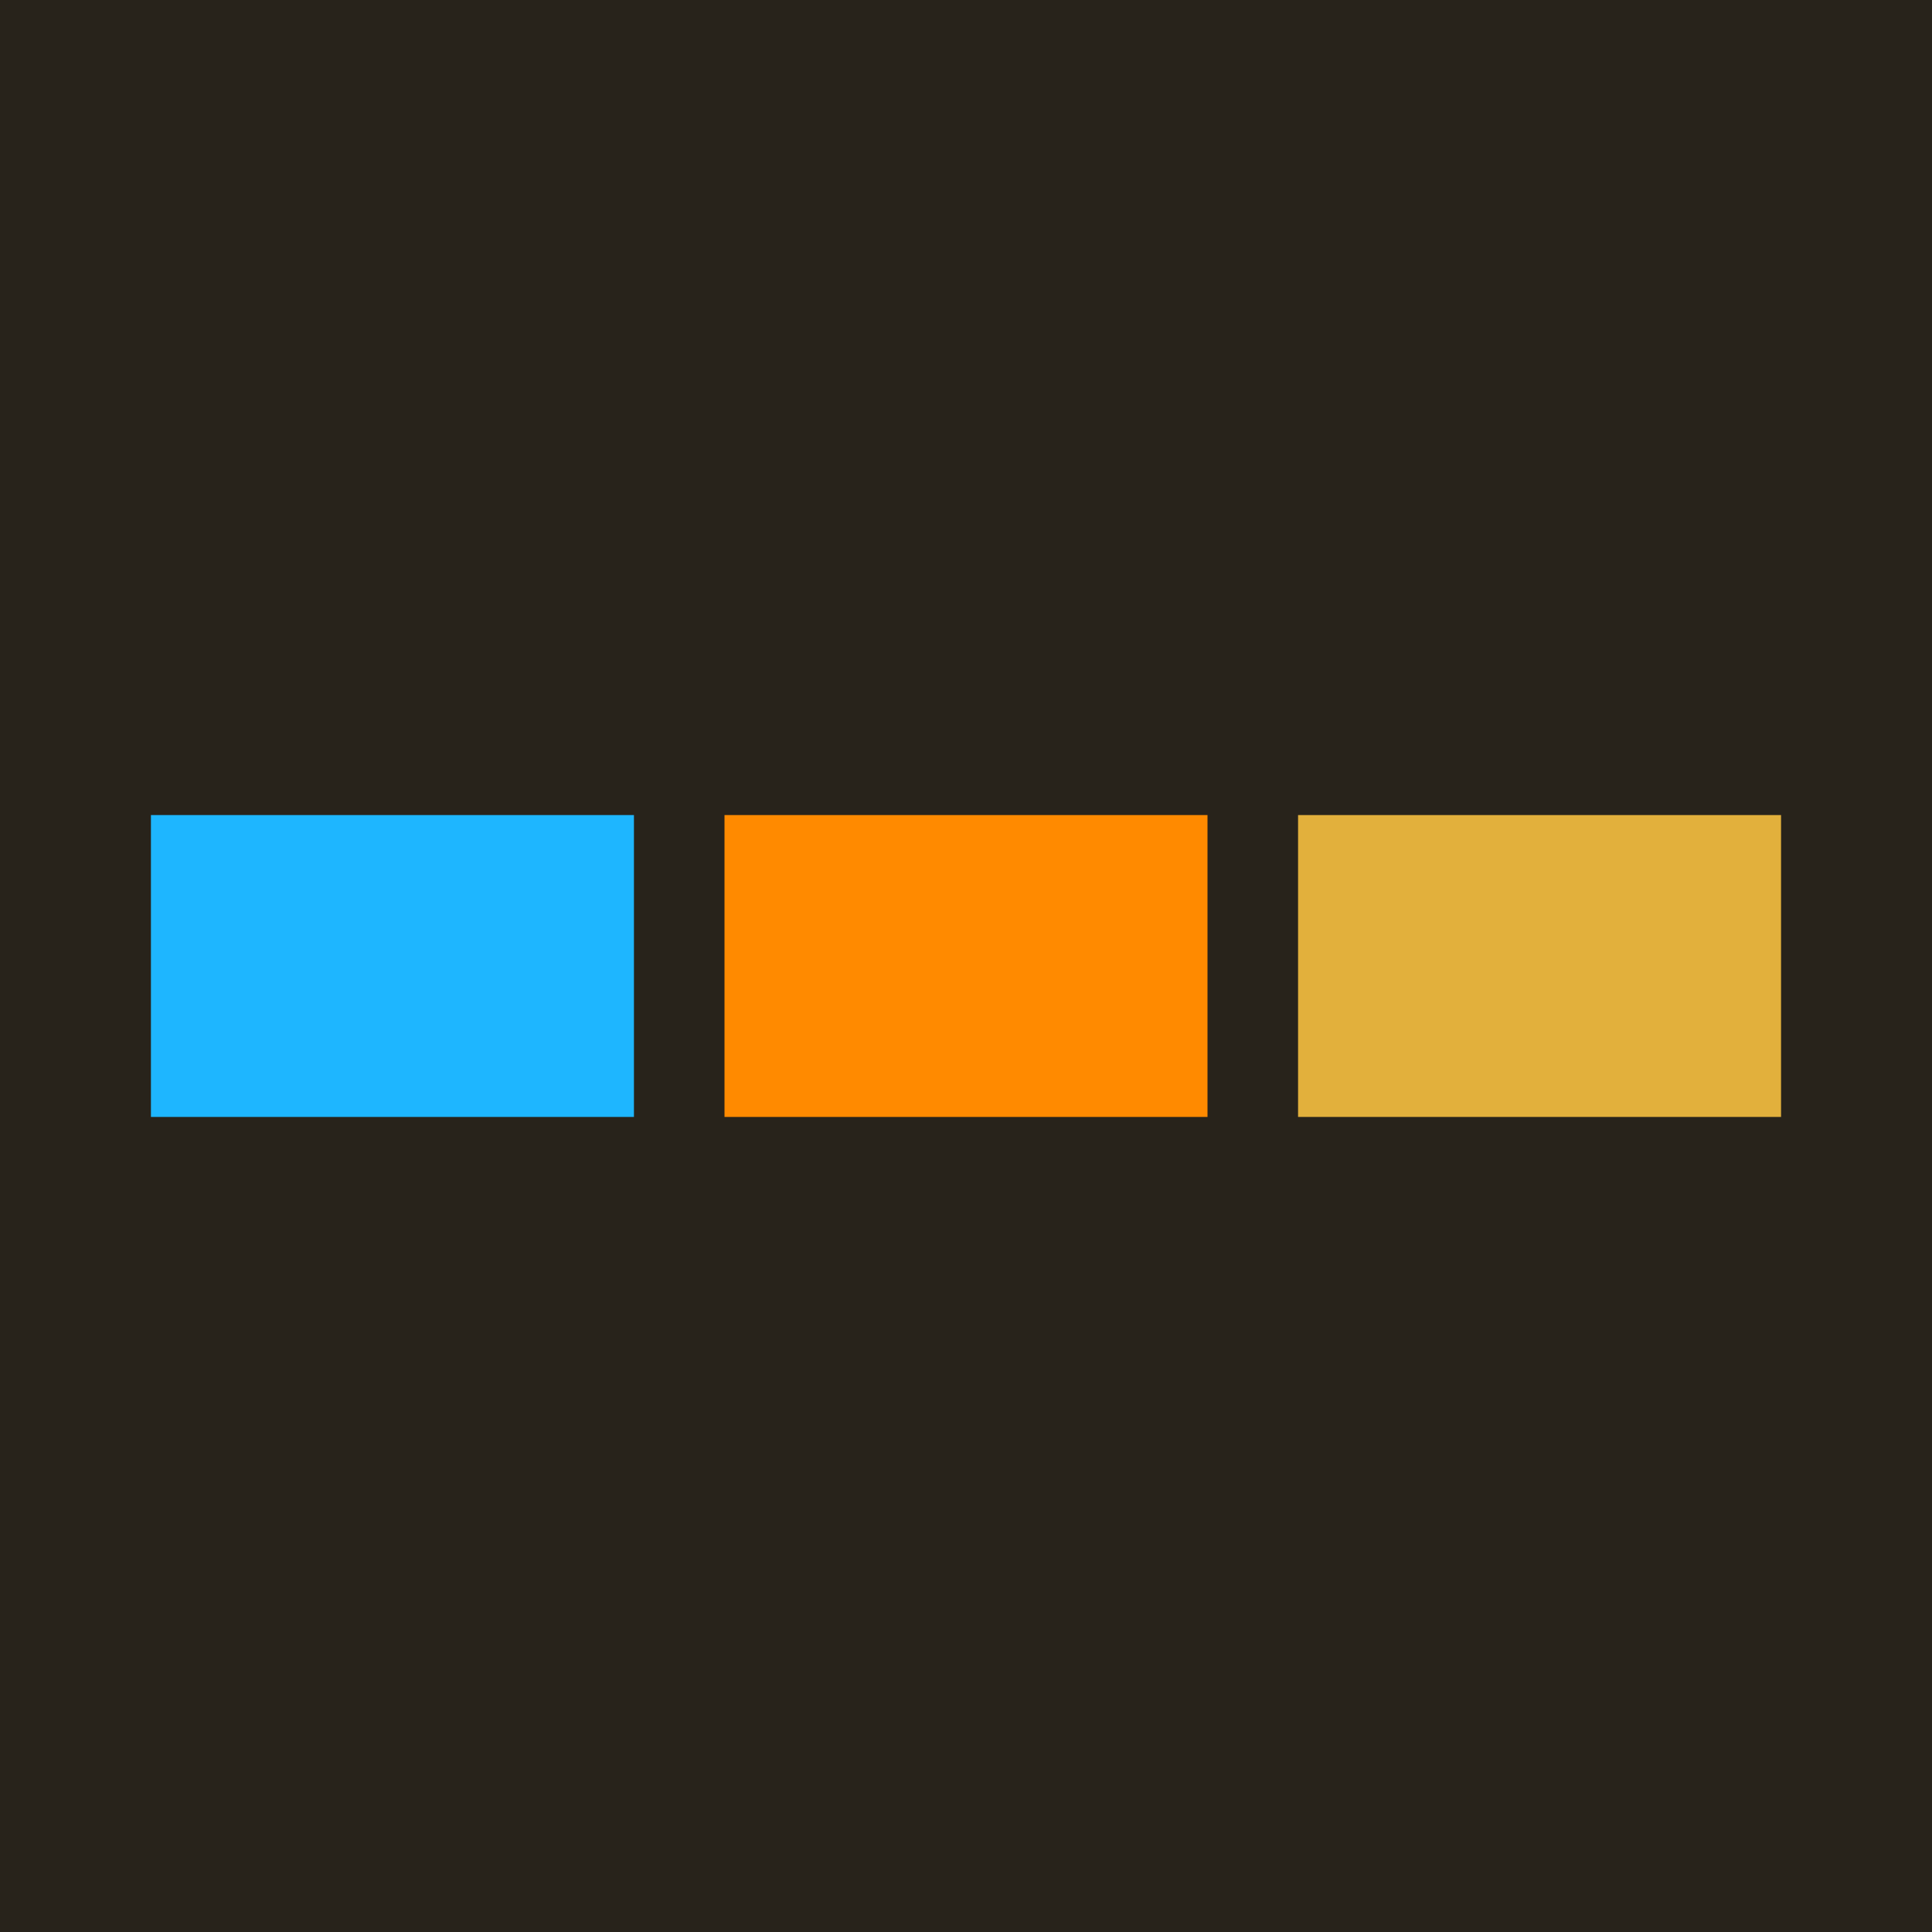
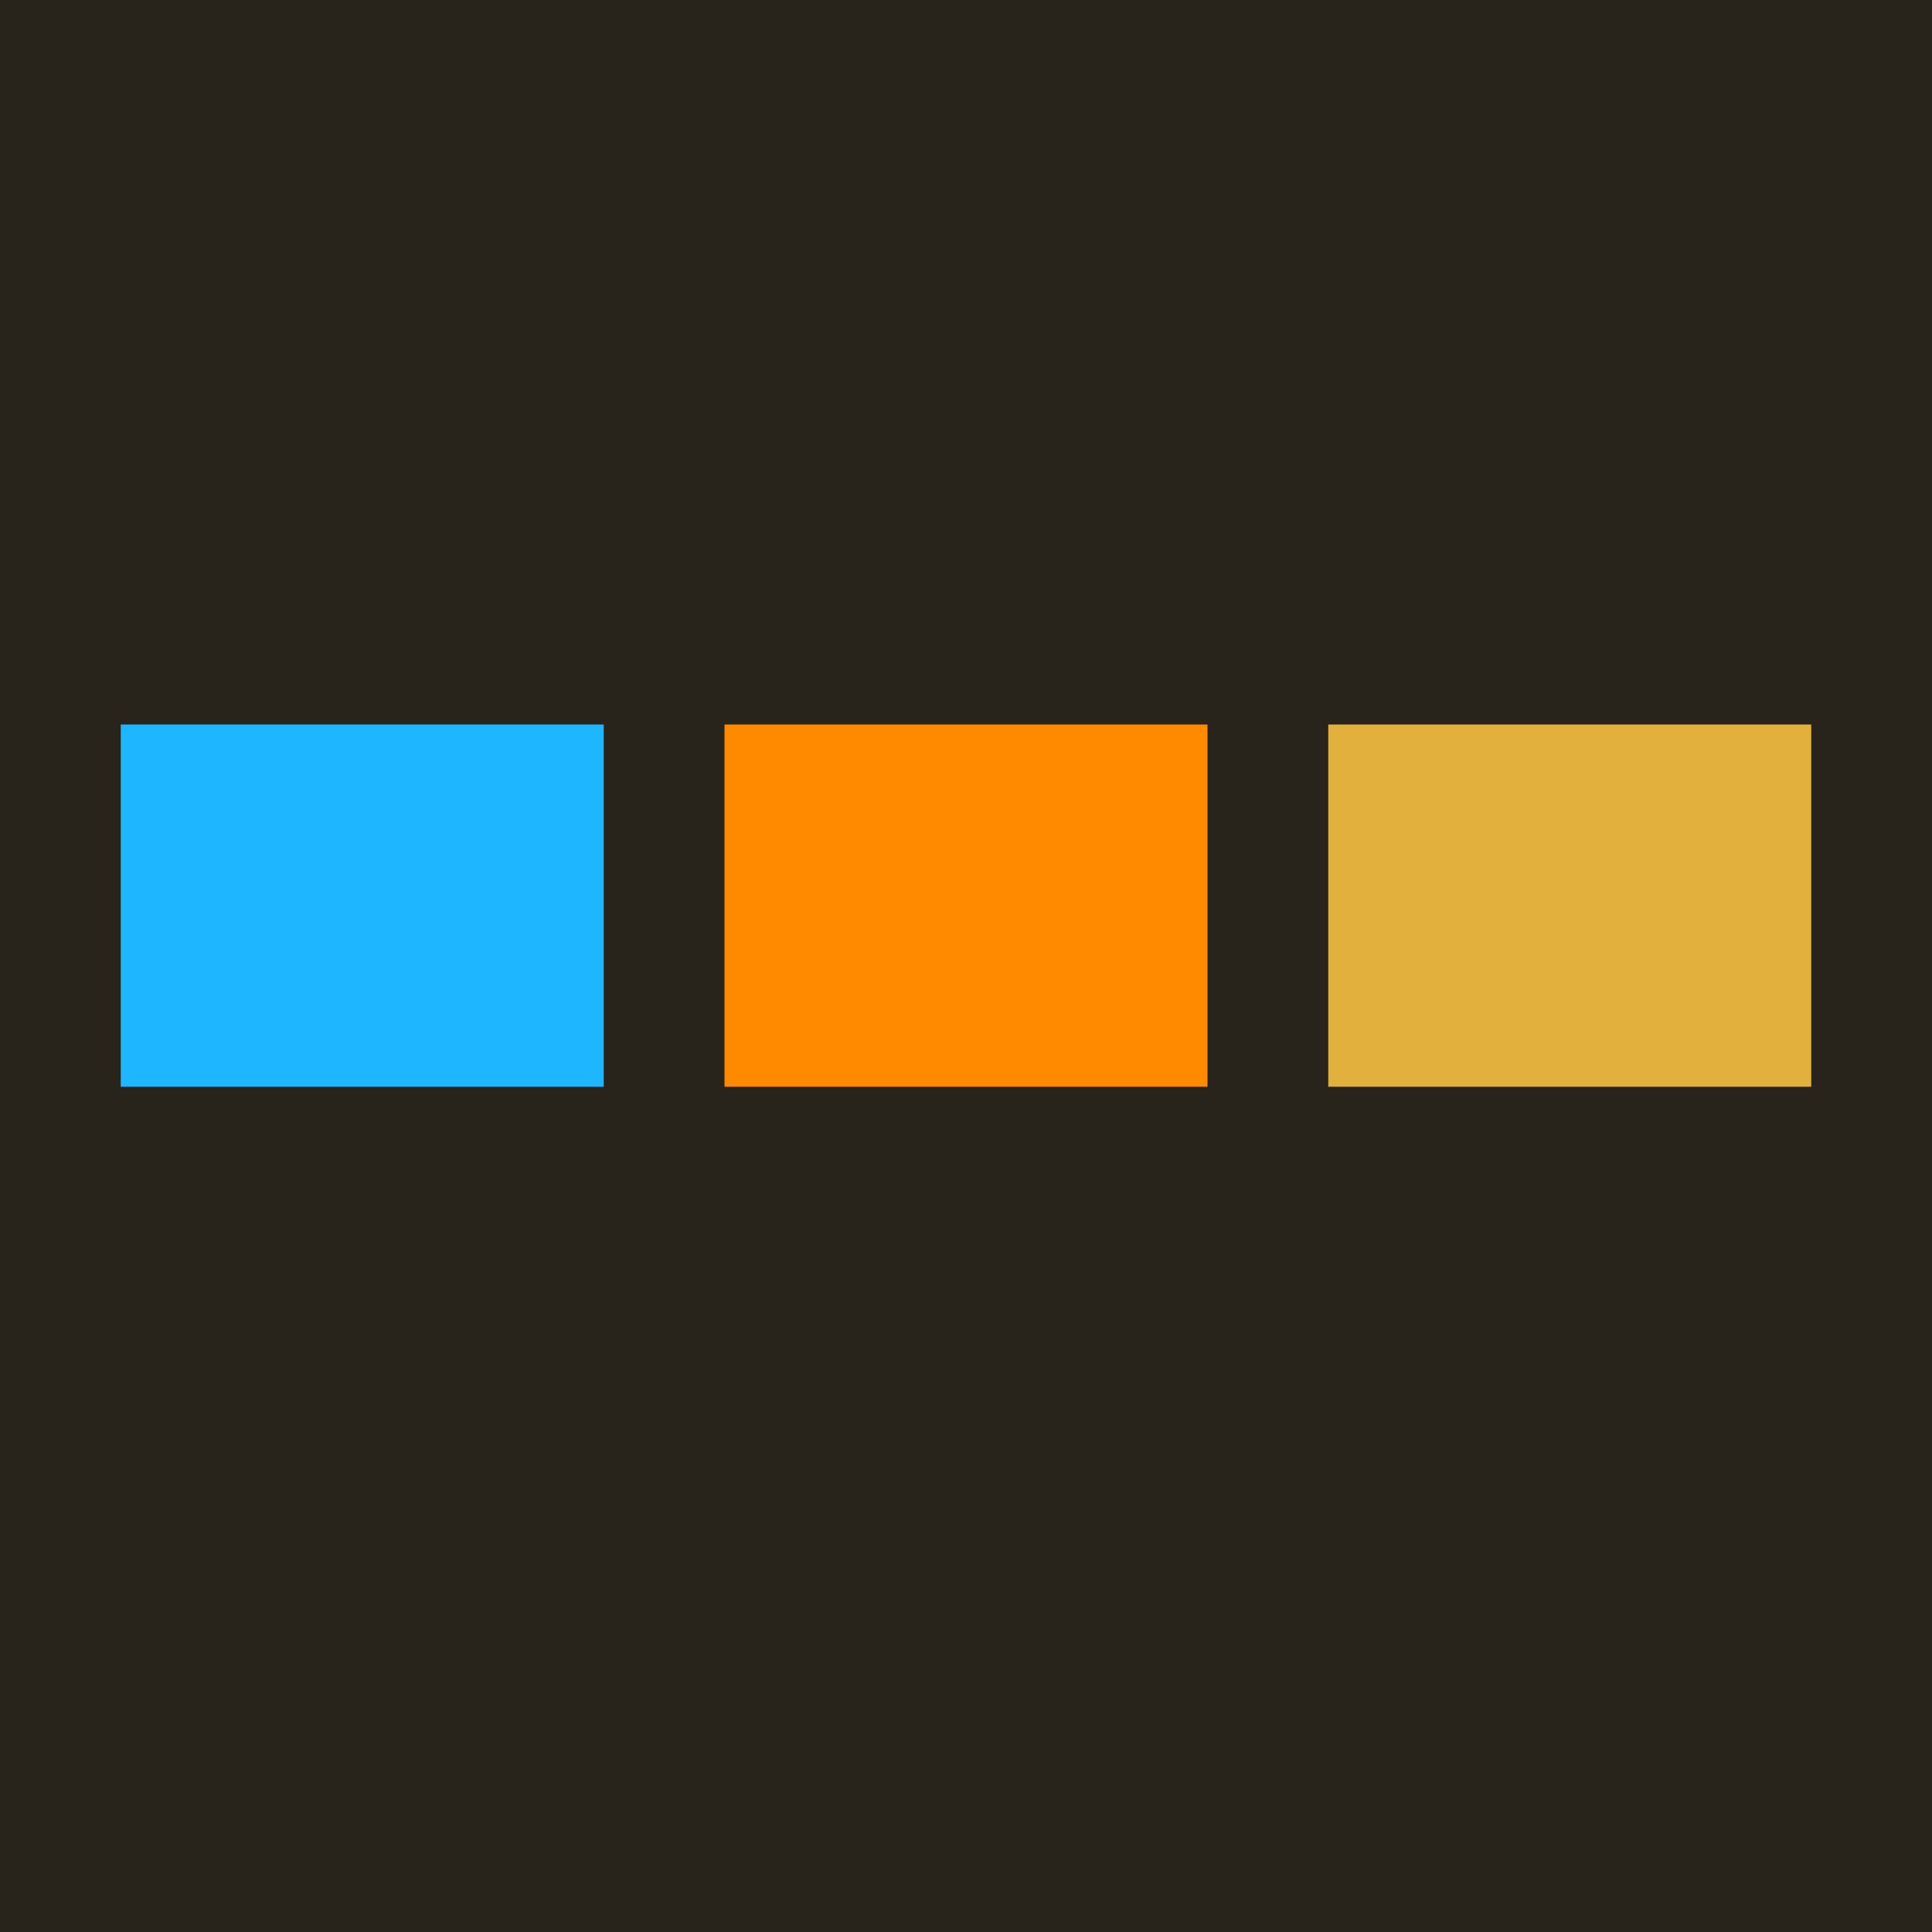
<svg xmlns="http://www.w3.org/2000/svg" viewBox="0 0 32 32">
  <rect width="32" height="32" fill="#28231b" />
-   <rect x="2.5" y="13.5" width="8" height="5" fill="#1eb6ff" />
-   <rect x="12" y="13.5" width="8" height="5" fill="#ff8a00" />
-   <rect x="21.5" y="13.5" width="8" height="5" fill="#e2b03c" />
+   <rect x="2" y="12" width="8" height="6" fill="#1eb6ff" />
+   <rect x="12" y="12" width="8" height="6" fill="#ff8a00" />
+   <rect x="22" y="12" width="8" height="6" fill="#e2b03c" />
</svg>
